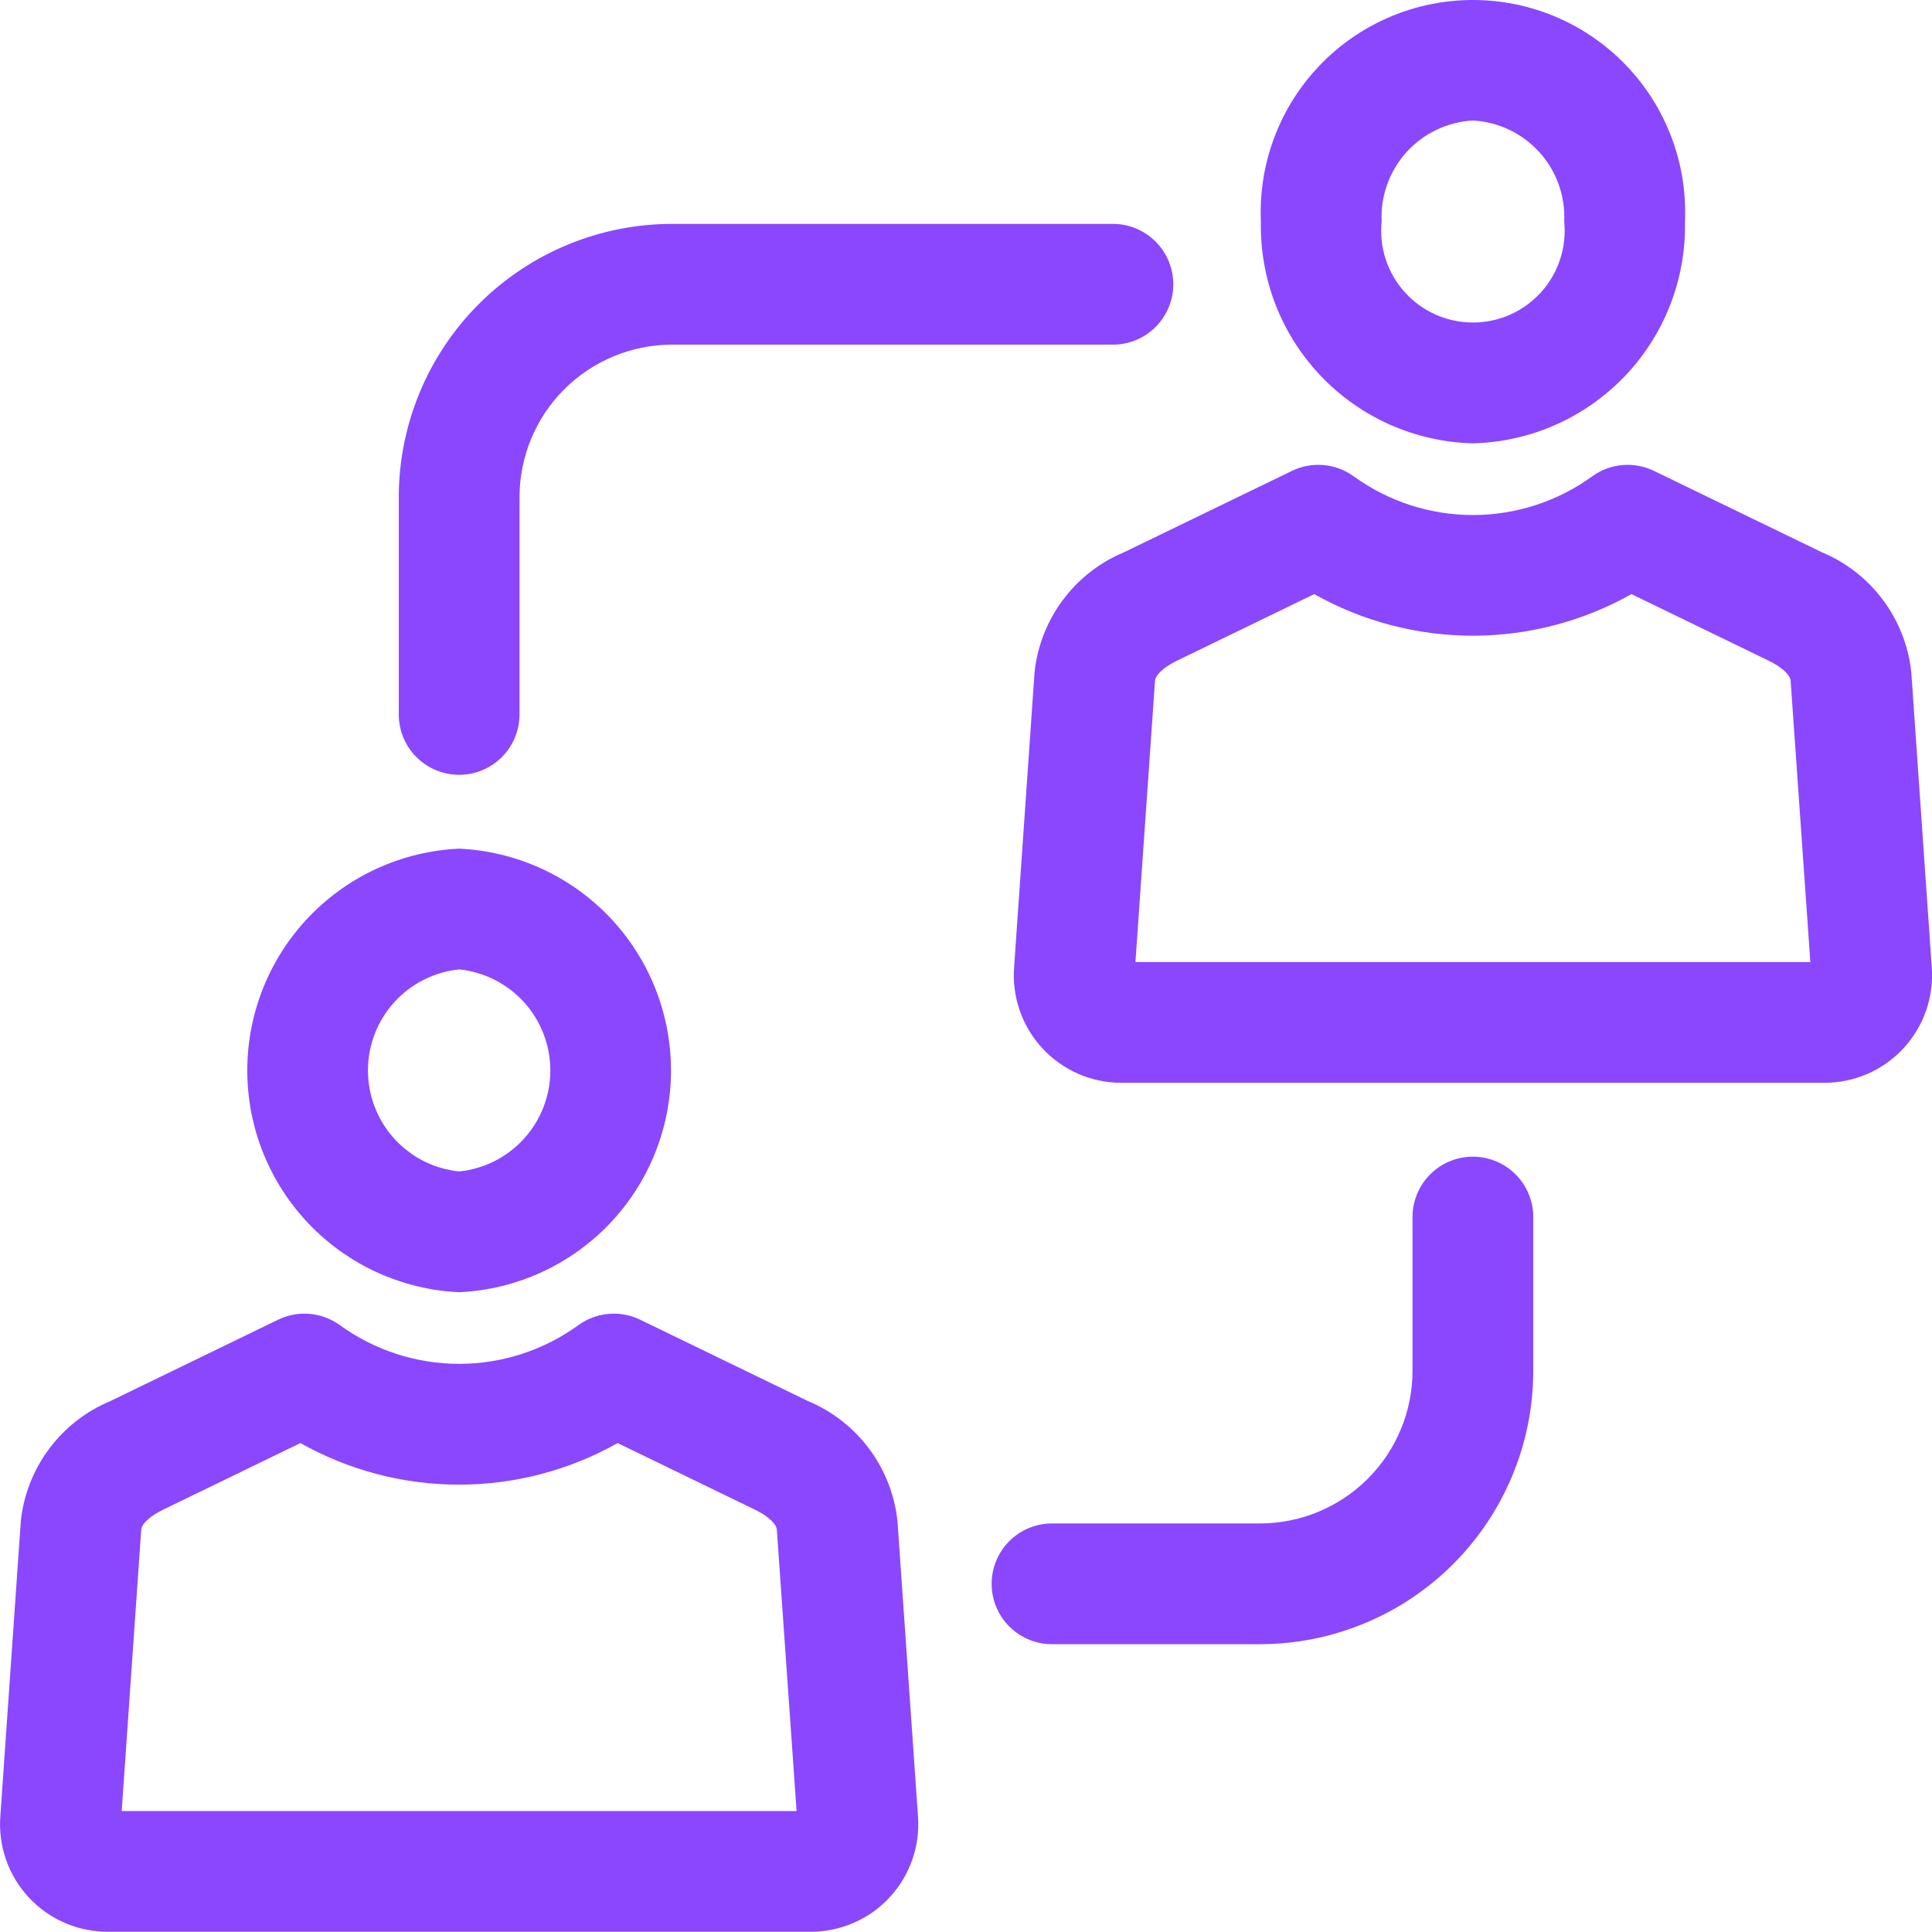
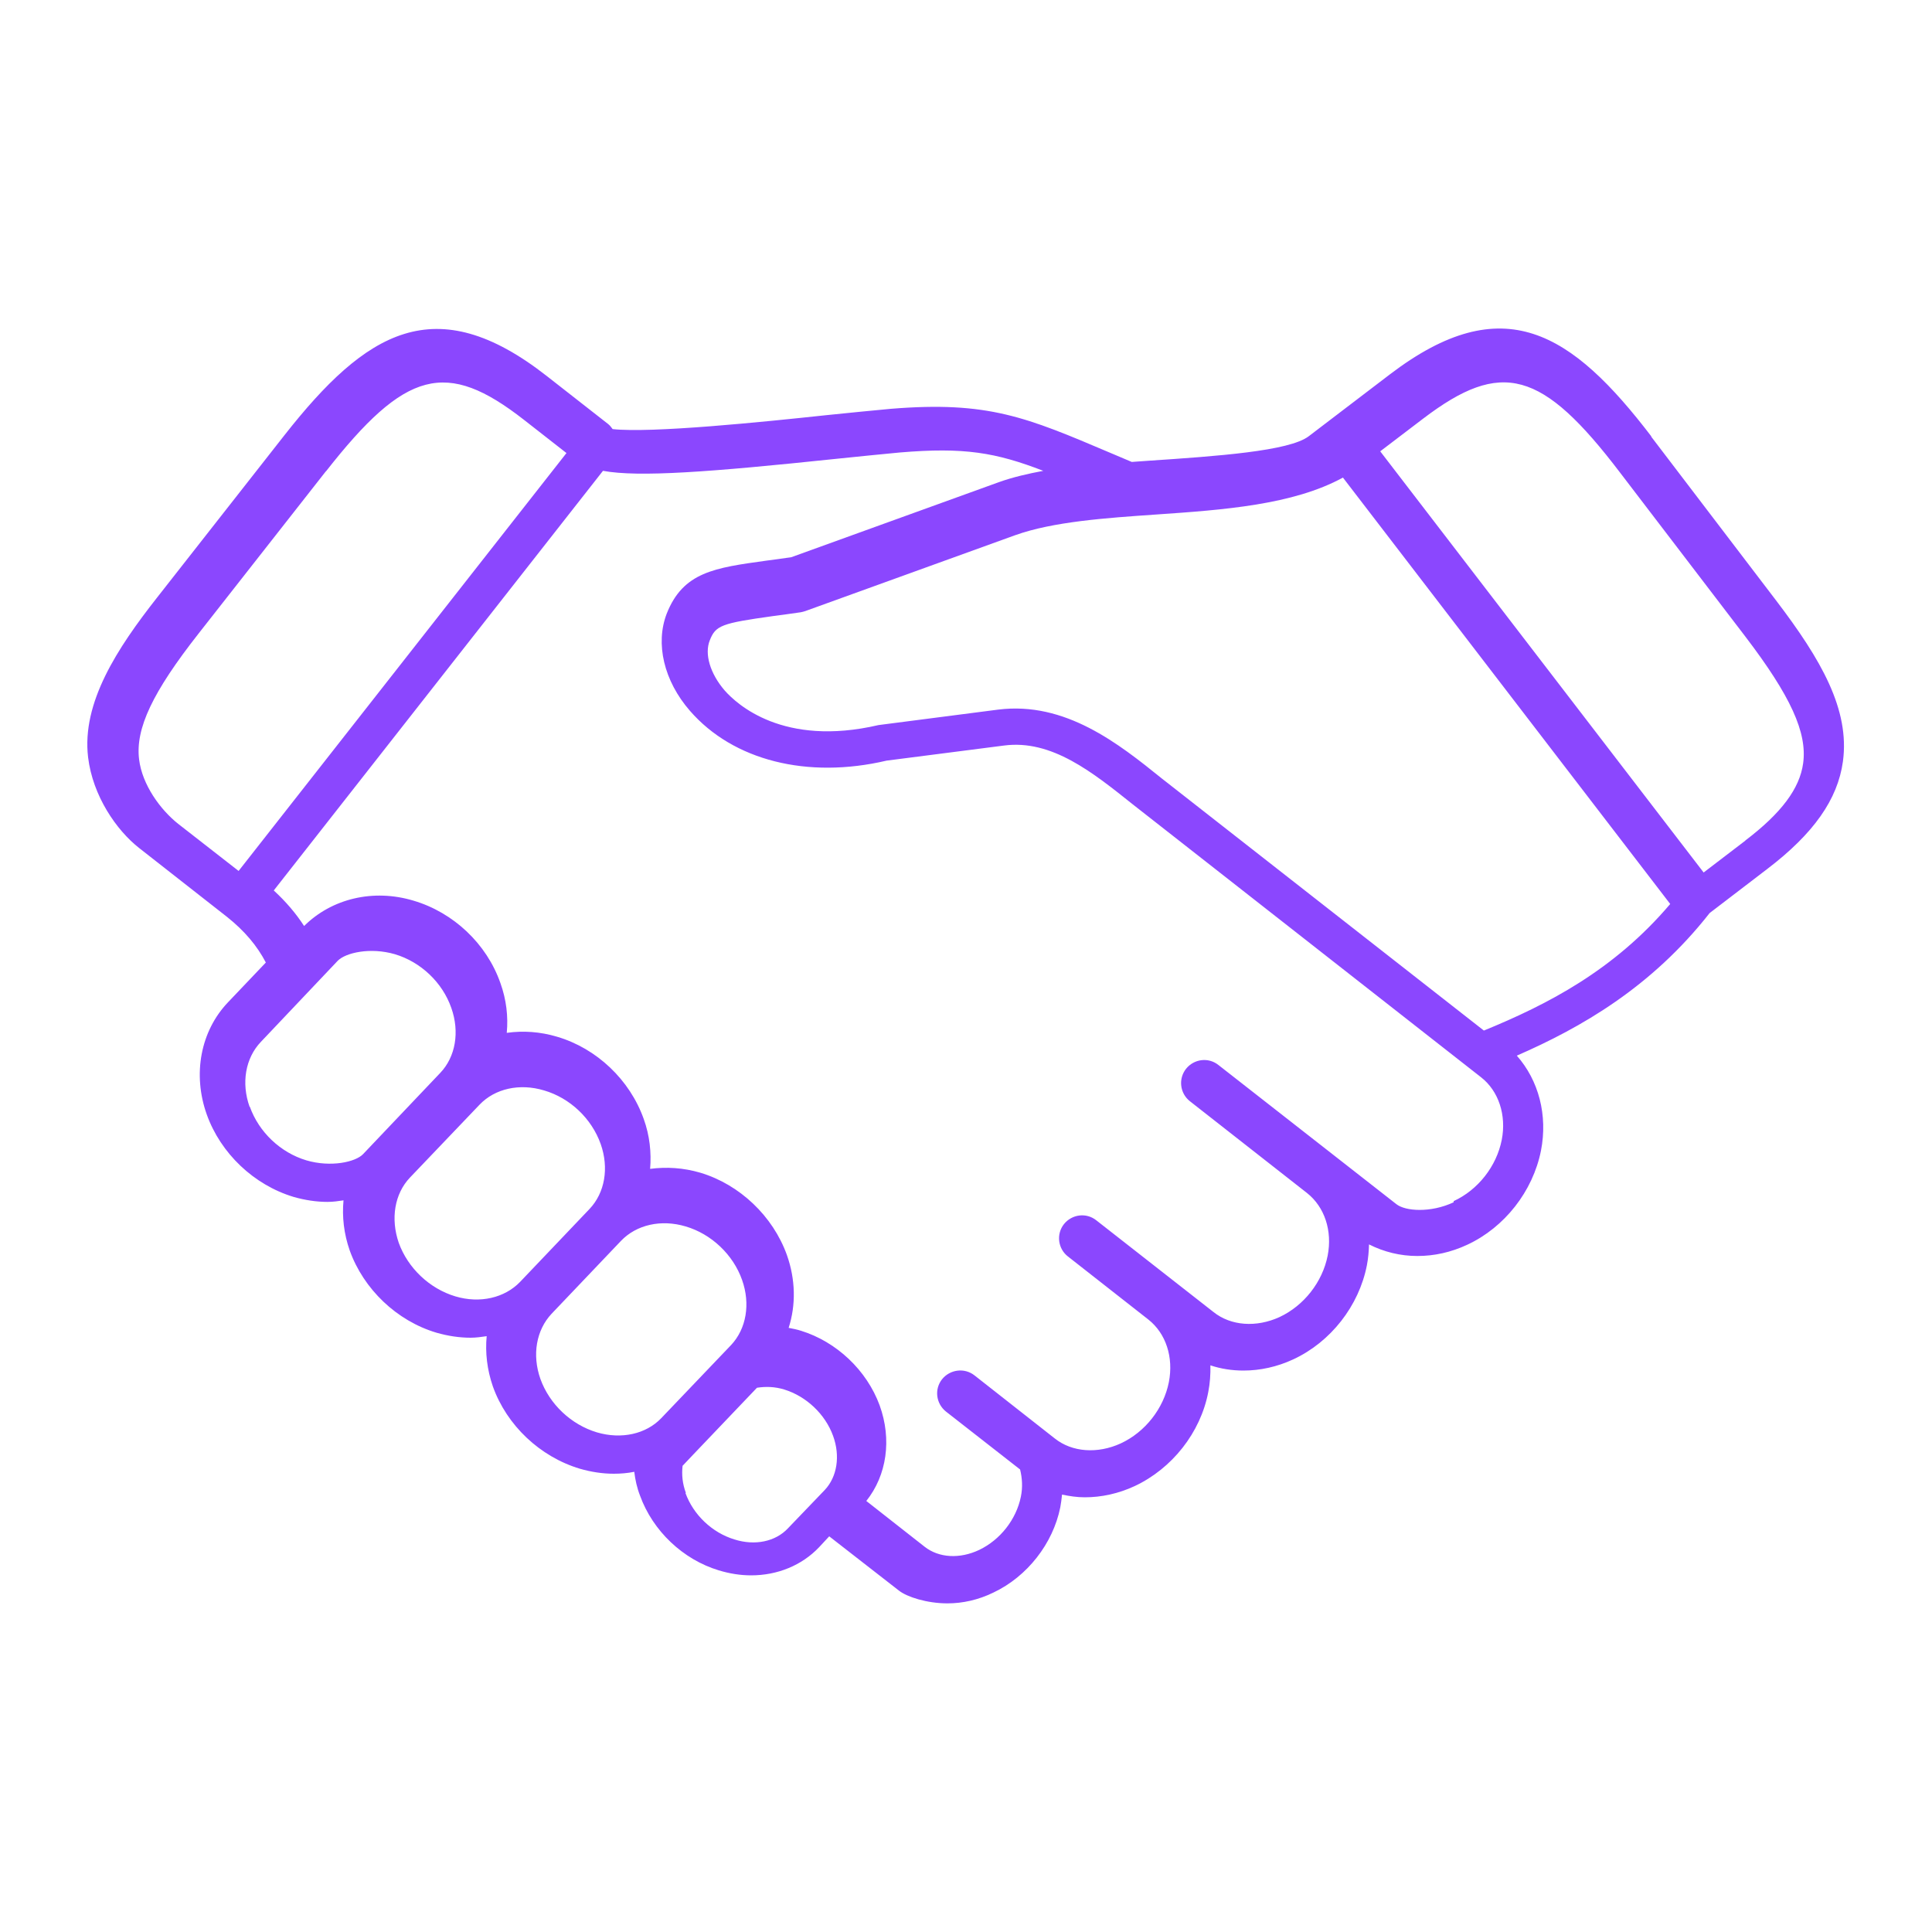
- <svg xmlns="http://www.w3.org/2000/svg" width="104" height="104" viewBox="0 0 104 104" fill="none">
-   <path d="M24.716 69.56C27.788 69.42 30.687 68.1 32.811 65.877C34.935 63.653 36.12 60.697 36.12 57.622C36.12 54.547 34.935 51.59 32.811 49.367C30.687 47.143 27.788 45.824 24.716 45.683C21.644 45.824 18.745 47.143 16.621 49.367C14.496 51.59 13.311 54.547 13.311 57.622C13.311 60.697 14.496 63.653 16.621 65.877C18.745 68.1 21.644 69.42 24.716 69.56ZM24.716 52.183C26.062 52.321 27.309 52.954 28.216 53.958C29.123 54.963 29.625 56.268 29.625 57.622C29.625 58.975 29.123 60.281 28.216 61.285C27.309 62.29 26.062 62.922 24.716 63.06C23.369 62.922 22.122 62.29 21.215 61.285C20.308 60.281 19.806 58.975 19.806 57.622C19.806 56.268 20.308 54.963 21.215 53.958C22.122 52.954 23.369 52.321 24.716 52.183ZM48.311 81.887C48.163 80.476 47.637 79.13 46.789 77.992C45.941 76.854 44.802 75.965 43.492 75.419L34.46 71.04C33.933 70.785 33.348 70.677 32.765 70.726C32.182 70.776 31.623 70.982 31.148 71.323C29.279 72.683 27.026 73.416 24.715 73.416C22.403 73.416 20.151 72.683 18.282 71.323C17.806 70.982 17.248 70.776 16.665 70.726C16.082 70.677 15.496 70.785 14.97 71.04L5.938 75.422C4.628 75.968 3.49 76.856 2.642 77.994C1.794 79.131 1.268 80.476 1.12 81.887L0.02 97.747C-0.043 98.543 0.06 99.342 0.321 100.096C0.582 100.85 0.997 101.542 1.538 102.128C2.079 102.714 2.736 103.181 3.467 103.501C4.198 103.821 4.987 103.987 5.785 103.987H43.646C44.444 103.987 45.233 103.822 45.964 103.502C46.695 103.183 47.352 102.715 47.893 102.13C48.435 101.544 48.85 100.853 49.111 100.099C49.373 99.345 49.476 98.546 49.414 97.75L48.311 81.887ZM6.551 97.487L7.602 82.341C7.624 82.029 8.094 81.599 8.772 81.27L16.172 77.68C18.778 79.148 21.718 79.919 24.709 79.919C27.7 79.919 30.641 79.148 33.247 77.68L40.647 81.27C41.325 81.599 41.795 82.029 41.817 82.34L42.88 97.487H6.551ZM103.986 52.055L102.886 36.195C102.738 34.784 102.212 33.438 101.364 32.3C100.516 31.162 99.377 30.273 98.067 29.727L89.035 25.348C88.508 25.093 87.923 24.985 87.34 25.034C86.757 25.084 86.198 25.29 85.723 25.631C83.854 26.991 81.602 27.724 79.29 27.724C76.978 27.724 74.726 26.991 72.857 25.631C72.381 25.29 71.823 25.084 71.24 25.034C70.657 24.985 70.071 25.093 69.545 25.348L60.509 29.727C59.199 30.273 58.06 31.162 57.212 32.3C56.364 33.438 55.838 34.784 55.69 36.195L54.59 52.055C54.528 52.85 54.632 53.649 54.894 54.402C55.155 55.154 55.57 55.845 56.111 56.43C56.653 57.015 57.309 57.482 58.039 57.802C58.769 58.121 59.558 58.287 60.355 58.287H98.217C99.015 58.287 99.804 58.122 100.535 57.803C101.266 57.483 101.923 57.015 102.464 56.43C103.006 55.844 103.421 55.153 103.682 54.399C103.944 53.645 104.047 52.846 103.985 52.05L103.986 52.055ZM61.121 51.787L62.175 36.642C62.197 36.33 62.667 35.9 63.345 35.571L70.745 31.981C73.351 33.449 76.291 34.22 79.282 34.22C82.273 34.22 85.214 33.449 87.82 31.981L95.22 35.571C95.898 35.9 96.368 36.33 96.39 36.641L97.451 51.787H61.121ZM79.286 23.864C82.381 23.79 85.32 22.491 87.46 20.254C89.6 18.016 90.766 15.022 90.702 11.926C90.769 10.385 90.524 8.846 89.981 7.403C89.438 5.959 88.608 4.64 87.542 3.526C86.475 2.411 85.194 1.524 83.775 0.918C82.357 0.312 80.83 0 79.288 0C77.745 0 76.219 0.312 74.8 0.918C73.382 1.524 72.1 2.411 71.034 3.526C69.967 4.64 69.137 5.959 68.594 7.403C68.051 8.846 67.806 10.385 67.874 11.926C67.81 15.021 68.975 18.015 71.114 20.252C73.253 22.49 76.191 23.789 79.286 23.864ZM79.286 6.487C80.657 6.561 81.944 7.174 82.865 8.193C83.787 9.212 84.267 10.554 84.202 11.926C84.271 12.613 84.196 13.307 83.98 13.963C83.765 14.619 83.415 15.223 82.951 15.735C82.488 16.247 81.923 16.656 81.292 16.937C80.661 17.217 79.978 17.361 79.288 17.361C78.597 17.361 77.915 17.217 77.284 16.937C76.653 16.656 76.087 16.247 75.624 15.735C75.161 15.223 74.811 14.619 74.595 13.963C74.38 13.307 74.304 12.613 74.374 11.926C74.309 10.555 74.789 9.213 75.709 8.194C76.629 7.175 77.915 6.562 79.286 6.487ZM82.536 65.514V73.801C82.531 77.7 80.981 81.438 78.224 84.195C75.467 86.952 71.729 88.503 67.83 88.507H56.63C55.768 88.507 54.941 88.165 54.332 87.555C53.722 86.946 53.38 86.119 53.38 85.257C53.38 84.395 53.722 83.569 54.332 82.959C54.941 82.35 55.768 82.007 56.63 82.007H67.83C70.005 82.005 72.091 81.139 73.629 79.601C75.168 78.062 76.033 75.977 76.036 73.801V65.514C76.036 64.652 76.378 63.826 76.988 63.216C77.597 62.607 78.424 62.264 79.286 62.264C80.148 62.264 80.974 62.607 81.584 63.216C82.193 63.826 82.536 64.652 82.536 65.514ZM21.466 38.458V26.758C21.47 22.859 23.021 19.121 25.778 16.364C28.535 13.607 32.273 12.057 36.172 12.052H59.908C60.77 12.052 61.596 12.395 62.206 13.004C62.815 13.614 63.158 14.44 63.158 15.302C63.158 16.164 62.815 16.991 62.206 17.6C61.596 18.21 60.77 18.552 59.908 18.552H36.172C33.996 18.555 31.91 19.42 30.372 20.959C28.834 22.497 27.968 24.583 27.966 26.758V38.458C27.966 39.32 27.623 40.147 27.014 40.756C26.404 41.366 25.578 41.708 24.716 41.708C23.854 41.708 23.027 41.366 22.418 40.756C21.808 40.147 21.466 39.32 21.466 38.458Z" fill="#8A47FE" />
+ <svg xmlns="http://www.w3.org/2000/svg" id="Camada_1" data-name="Camada 1" viewBox="0 0 100 100">
+   <defs>
+     <style>
+       .cls-1 {
+         fill: #8b47fe;
+         stroke-width: 0px;
+       }
+     </style>
+   </defs>
+   <path class="cls-1" d="M85.49,22.61c-4.14-5.42-7.68-7.7-13.54-3.24l-4.21,3.21c-1.01.77-4.73,1.03-8.32,1.27-.28.02-.56.04-.84.06l-1.11-.47c-4.35-1.85-6.33-2.69-11.36-2.28-1.01.09-2.15.21-3.35.33-3.27.35-9.03.94-11.05.72-.07-.09-.13-.18-.23-.26l-3.17-2.48c-5.79-4.54-9.37-2.31-13.59,3.06l-6.59,8.4c-2.06,2.62-3.91,5.44-3.57,8.27.24,1.99,1.46,3.77,2.65,4.7l4.53,3.55c.93.74,1.57,1.51,2.02,2.37l-1.96,2.06c-1.42,1.49-1.84,3.72-1.1,5.8.72,2.02,2.44,3.65,4.49,4.27.59.17,1.19.26,1.76.26.29,0,.56-.04.83-.08-.08.85.02,1.73.32,2.59.72,2.01,2.44,3.65,4.49,4.26.59.17,1.19.26,1.77.26.28,0,.56-.04.83-.08-.08.85.02,1.73.32,2.6.72,2.02,2.44,3.64,4.5,4.26.59.17,1.18.26,1.76.26.36,0,.72-.03,1.06-.1.05.42.14.83.3,1.24.66,1.82,2.22,3.3,4.07,3.86.56.17,1.12.26,1.68.26,1.35,0,2.62-.51,3.52-1.46h0s.52-.56.52-.56l3.61,2.81c.42.33,1.45.66,2.51.66.79,0,1.6-.18,2.38-.56,1.75-.83,3.08-2.53,3.46-4.41.04-.22.07-.44.09-.66.39.08.77.14,1.18.14.86,0,1.74-.19,2.58-.58,1.94-.91,3.41-2.77,3.81-4.87.09-.46.12-.92.11-1.38.54.18,1.12.27,1.71.27.86,0,1.74-.19,2.58-.58,1.94-.9,3.4-2.77,3.81-4.87.07-.36.1-.73.11-1.08.77.39,1.62.6,2.5.6s1.74-.19,2.58-.58c1.94-.9,3.4-2.77,3.82-4.87.36-1.84-.12-3.64-1.25-4.92,3.32-1.45,6.96-3.53,9.98-7.38l2.98-2.28c2.4-1.83,3.65-3.6,3.92-5.57.36-2.68-1.12-5.26-3.46-8.33l-6.48-8.5ZM16.87,24.4c4.12-5.26,6.23-5.81,10.25-2.67l2.2,1.72-16.97,21.63-3.13-2.44c-.92-.73-1.86-2.02-2.02-3.33-.2-1.6.7-3.49,3.08-6.52l6.59-8.4ZM12.92,57.29c-.44-1.23-.22-2.52.58-3.36l3.98-4.2c.41-.42,1.69-.71,2.96-.34,1.34.4,2.46,1.46,2.92,2.78.44,1.24.22,2.53-.57,3.36h0s-3.99,4.2-3.99,4.2c-.39.42-1.68.7-2.94.33-1.34-.4-2.46-1.46-2.93-2.78ZM20.64,64.33c-.43-1.25-.22-2.54.58-3.38l3.6-3.77c.8-.84,2.08-1.12,3.34-.74,1.34.39,2.46,1.45,2.93,2.77.44,1.24.22,2.53-.58,3.37l-3.59,3.77c-.8.83-2.08,1.13-3.35.75-1.34-.4-2.46-1.47-2.93-2.77ZM27.97,71.37c-.44-1.25-.21-2.53.58-3.37l3.59-3.77h0c.8-.84,2.08-1.13,3.35-.75,1.33.39,2.46,1.46,2.92,2.77.44,1.24.22,2.53-.57,3.37l-3.61,3.78c-.79.83-2.07,1.11-3.33.74-1.34-.4-2.46-1.46-2.93-2.77h0ZM35.5,77.27c-.18-.48-.22-.95-.17-1.4l.54-.57s0,0,0,0h0s3.31-3.47,3.31-3.47c.45-.07.92-.06,1.41.09,1.14.35,2.12,1.27,2.53,2.4.38,1.04.21,2.12-.43,2.8l-1.91,1.99c-.64.68-1.7.91-2.77.57-1.15-.35-2.12-1.27-2.53-2.4h0s0,0,0,0ZM75.24,62.23c-1.2.56-2.5.46-2.96.1l-9.22-7.21c-.52-.41-1.26-.31-1.67.2-.41.52-.32,1.27.2,1.68l6.06,4.75c.91.72,1.32,1.95,1.07,3.24-.27,1.37-1.23,2.59-2.49,3.18-1.2.55-2.52.46-3.42-.26l-6.07-4.75c-.52-.41-1.26-.31-1.67.2-.41.52-.31,1.27.2,1.67l4.17,3.27c.91.72,1.31,1.95,1.06,3.24-.27,1.36-1.22,2.58-2.49,3.17-1.2.55-2.52.46-3.42-.26h0l-4.15-3.26c-.52-.41-1.27-.31-1.68.2-.41.52-.31,1.26.2,1.67l3.84,3c.11.45.14.92.04,1.41-.24,1.18-1.07,2.23-2.15,2.75-1.01.48-2.09.42-2.83-.16l-3.02-2.37c1.06-1.33,1.33-3.18.69-4.95-.67-1.82-2.23-3.29-4.07-3.86-.22-.07-.43-.11-.64-.15.38-1.18.36-2.5-.09-3.77-.72-2.01-2.44-3.65-4.48-4.26-.88-.26-1.76-.31-2.6-.2.07-.84-.02-1.72-.33-2.58-.72-2.03-2.44-3.66-4.49-4.26-.87-.26-1.75-.32-2.6-.2.08-.84-.02-1.72-.33-2.58-.71-2.03-2.43-3.65-4.49-4.26-2.09-.63-4.24-.11-5.67,1.31-.42-.65-.94-1.26-1.57-1.84l17.04-21.72c1.85.34,5.49.07,12.06-.62,1.19-.12,2.32-.24,3.31-.33,3.32-.28,4.96,0,7.42.95-.8.15-1.58.33-2.28.58l-10.76,3.89c-.47.07-.91.13-1.3.18-2.68.37-4.3.59-5.15,2.74-.6,1.55-.15,3.48,1.2,5.03,2.24,2.58,6.09,3.54,10.18,2.58l6.07-.78c2.48-.33,4.61,1.4,6.68,3.05l18.02,14.12c.91.71,1.32,1.96,1.07,3.24-.27,1.37-1.23,2.59-2.49,3.17h0ZM76.79,53.33h0s-16.66-13.04-16.66-13.04c-2.22-1.79-4.99-4-8.47-3.56l-6.19.8c-4.94,1.15-7.34-1.09-7.96-1.79-.75-.87-1.06-1.89-.77-2.6.3-.77.61-.88,3.26-1.25.44-.06.92-.12,1.45-.2.08-.02.15-.03.23-.06l10.87-3.93c1.96-.7,4.68-.89,7.31-1.07,3.49-.24,7.07-.5,9.65-1.91l16.94,22.07c-2.92,3.44-6.35,5.2-9.64,6.55M90.34,43.51l-2.16,1.65-16.74-21.8,2.22-1.69c4.06-3.09,6.16-2.51,10.2,2.8l6.48,8.48c2.34,3.07,3.21,4.97,2.99,6.56-.18,1.31-1.13,2.58-3,4h0Z" />
</svg>
